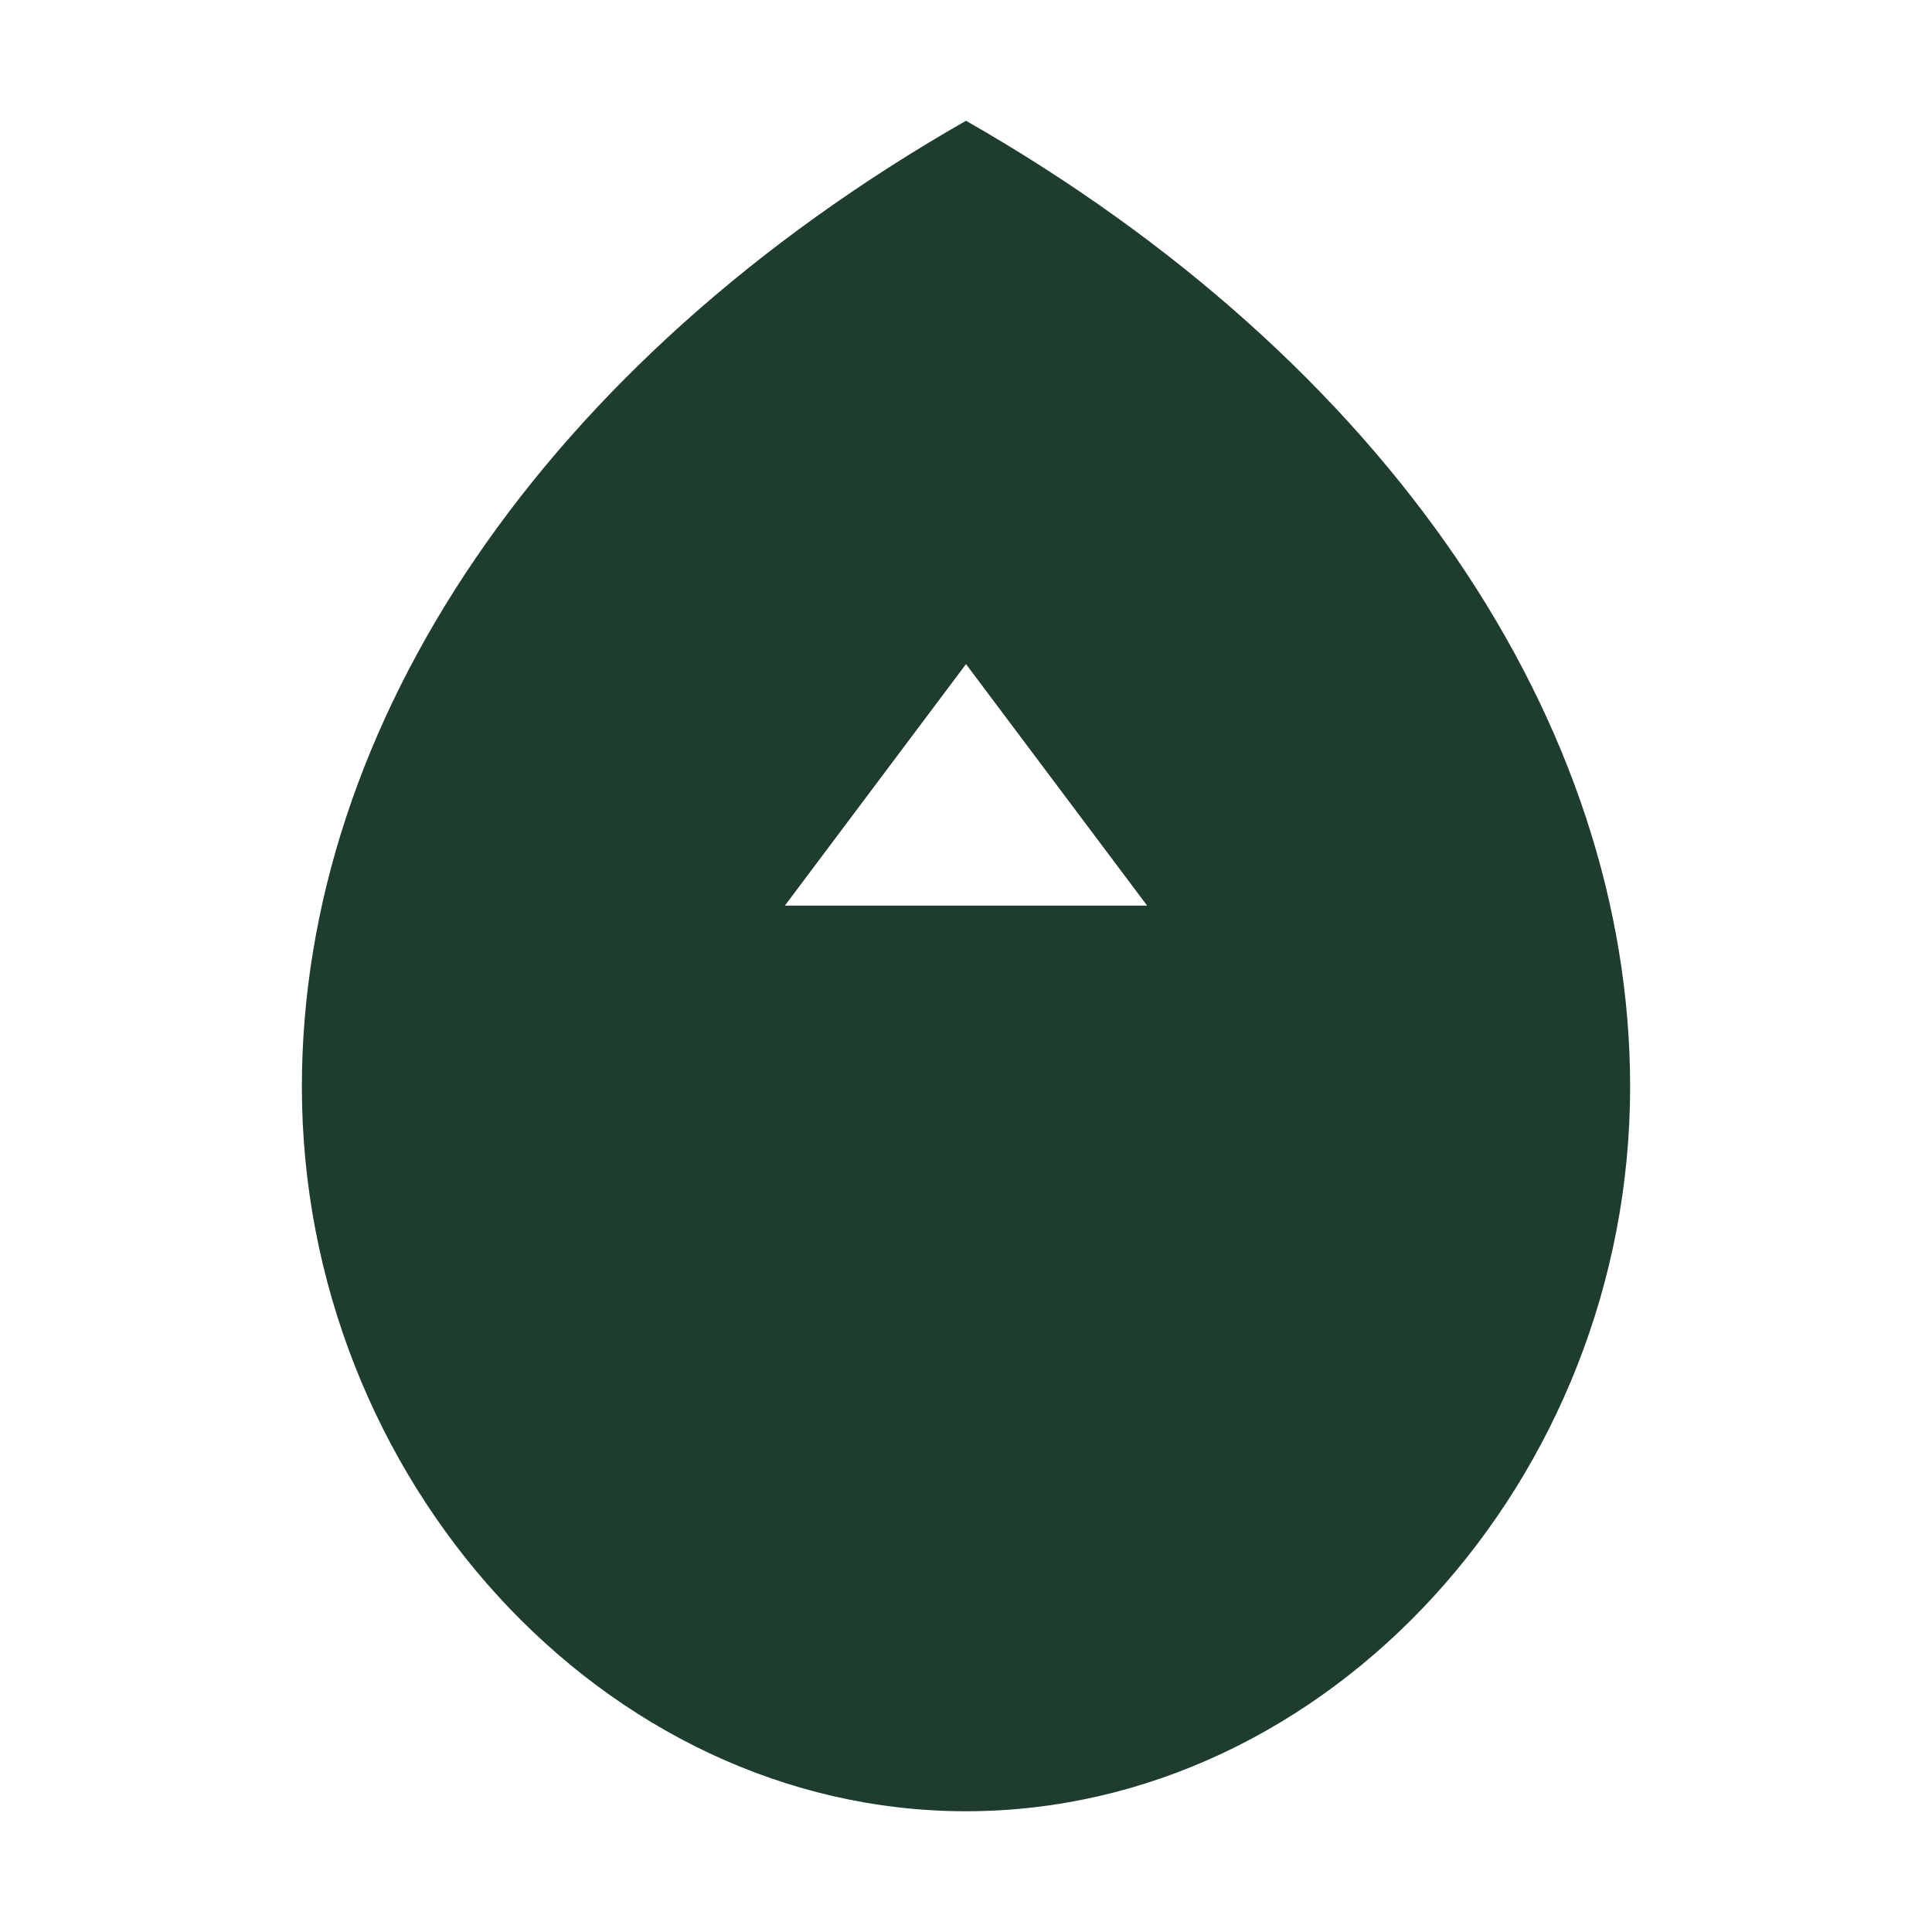
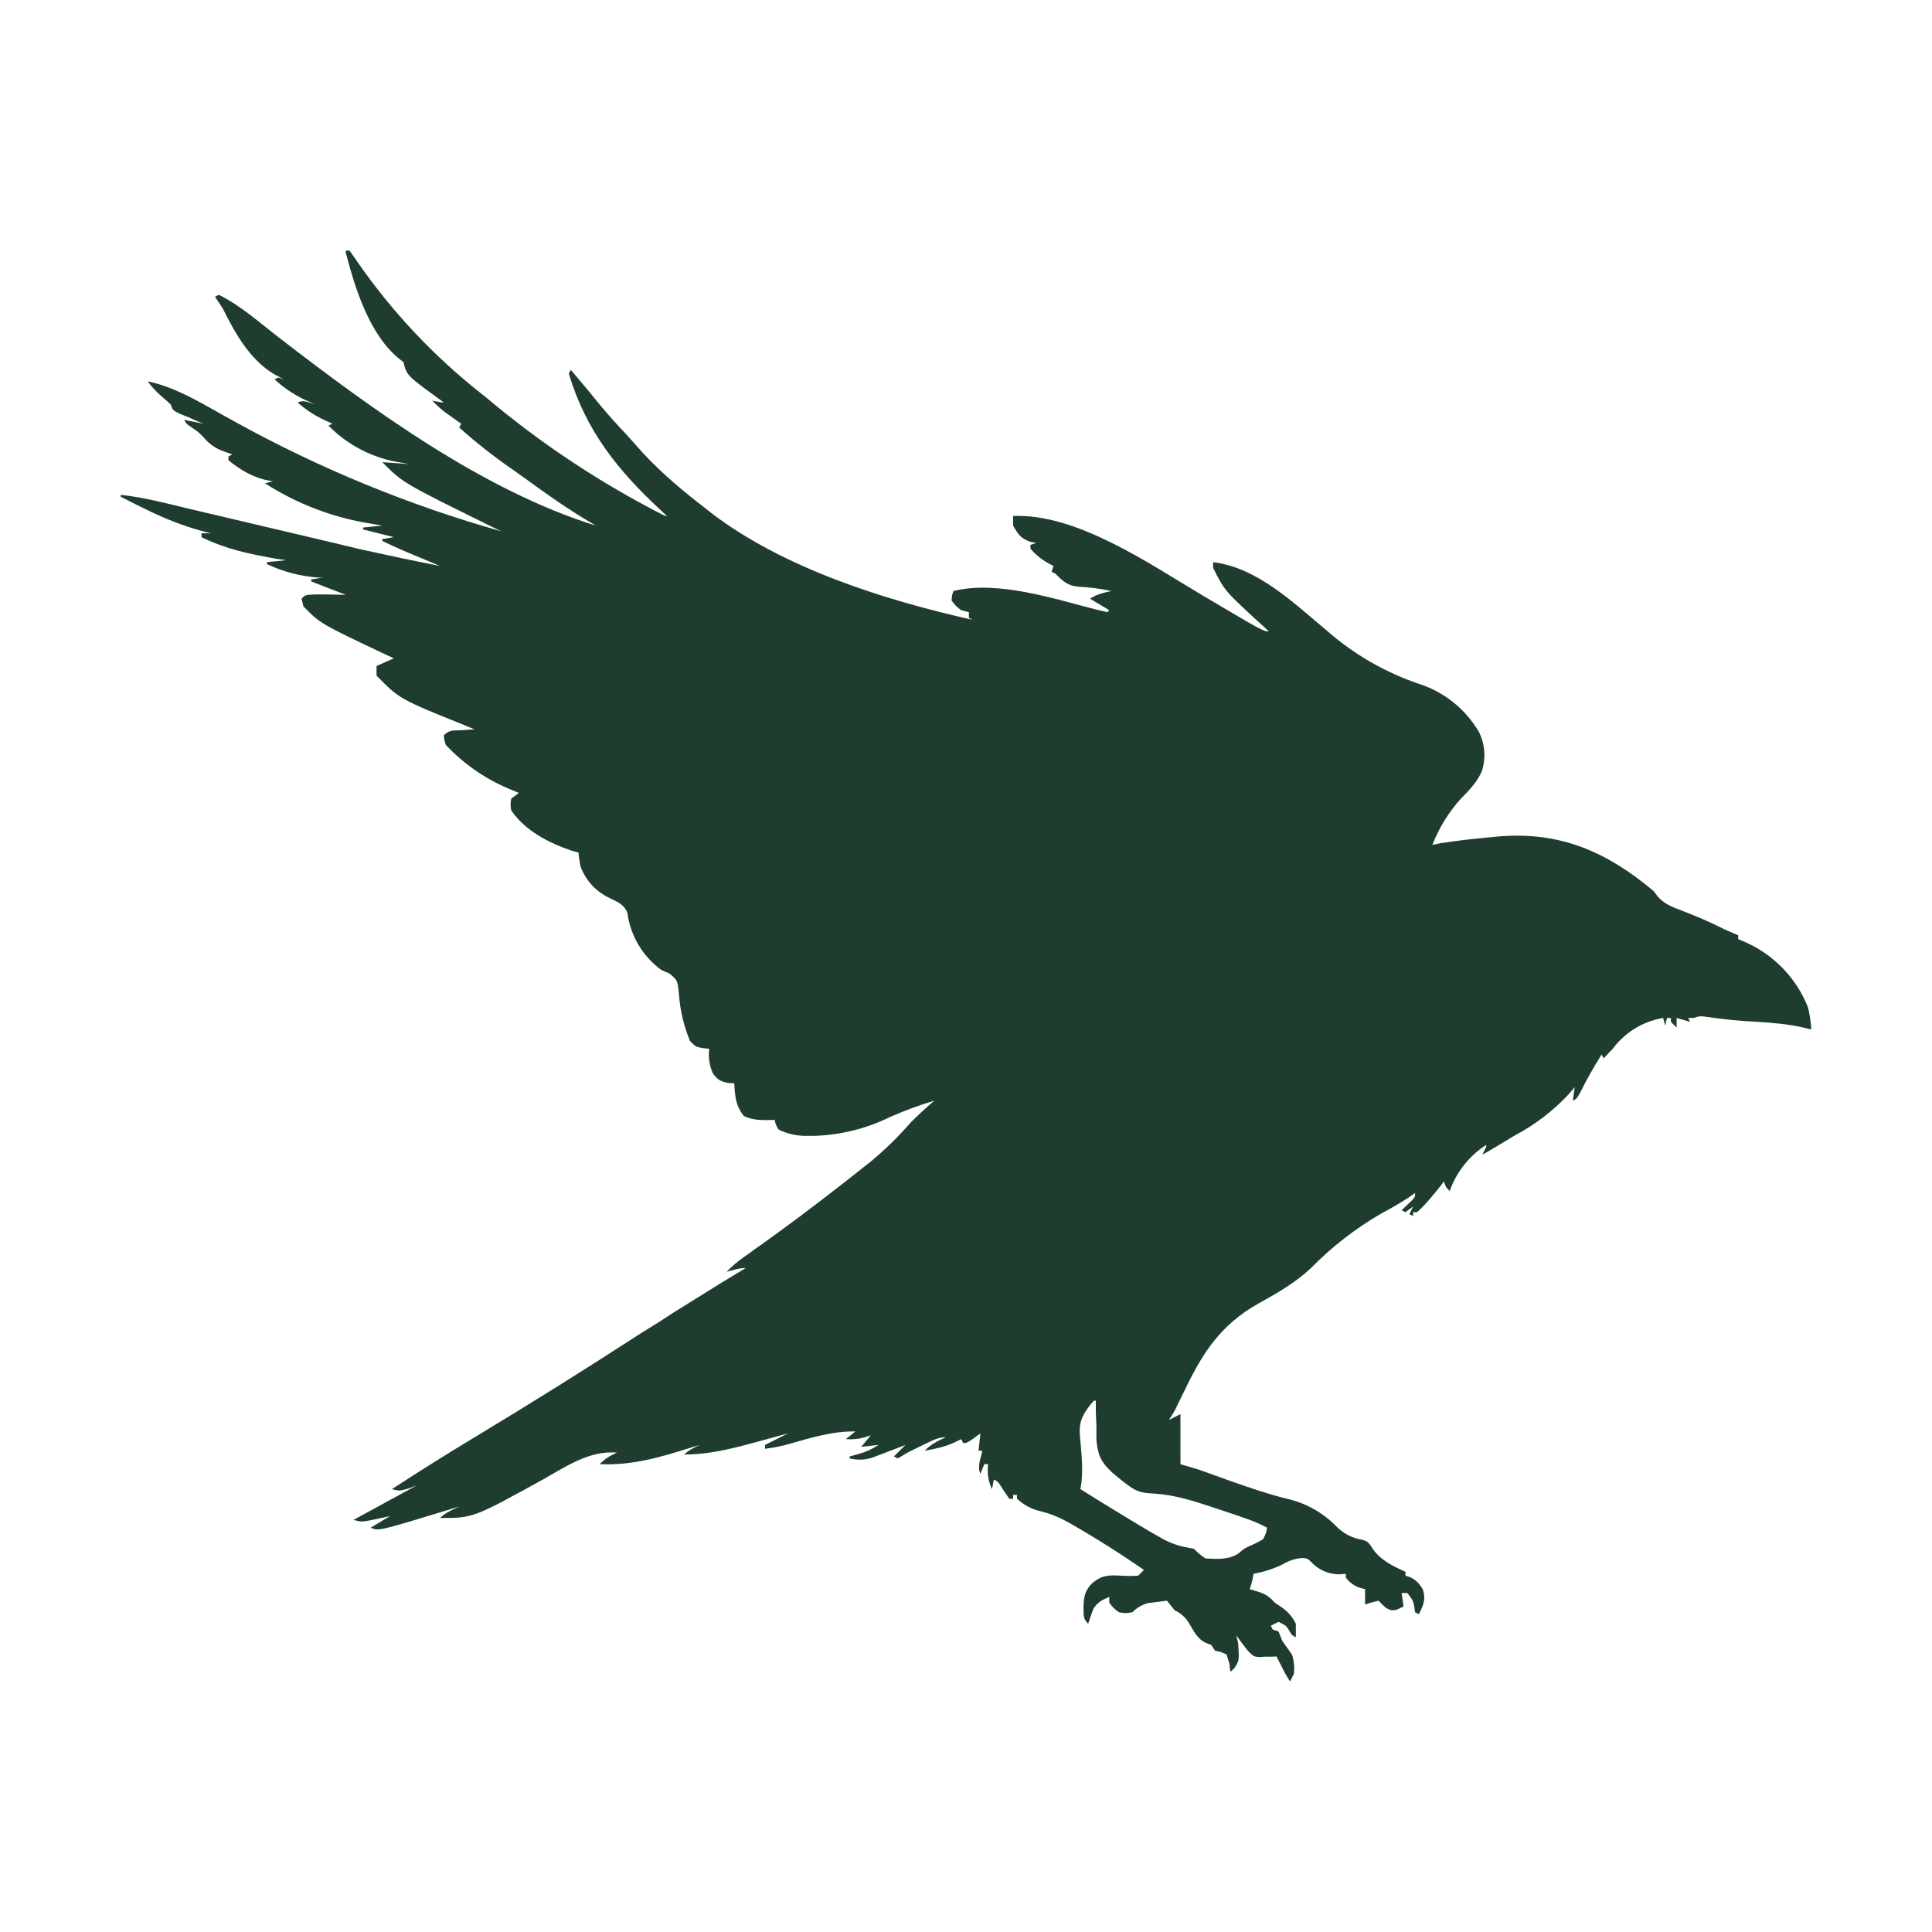
- <svg xmlns="http://www.w3.org/2000/svg" viewBox="0 0 64 64" fill="#1F3D2E">
-   <path fill-rule="evenodd" clip-rule="evenodd" d="M32 4 C 18 12, 10 24, 10 36 C 10 49, 20 60, 32 60 C 44 60, 54 49, 54 36 C 54 24, 46 12, 32 4 Z M32 50 L 32 30 L 26 30 L 32 22 L 38 30 L 32 30 L 32 50 Z" />
+ <svg xmlns="http://www.w3.org/2000/svg" viewBox="0 0 64 64" role="img" aria-label="NewTaven">
+   <g transform="translate(1.069 2.567) scale(0.06371)">
+     <path fill="#1F3D2E" fill-rule="evenodd" d="M163 90h2l3.8 5.5A318 318 0 0 0 233 164l4 3.2a480 480 0 0 0 78.8 53.8l7.4 4c5.8 3 5.8 3 6.8 3l-3.1-2.9c-22.3-20.6-39.1-41.5-47.9-71.1l1-2q7.8 9.1 15.4 18.5a297 297 0 0 0 13.6 15.2l8.4 9.4c10 10.8 21 20 32.6 28.9l3 2.4c37.6 28.8 90.7 45.5 136 55.6l-2-1v-3l-4-1c-2.8-2.2-2.8-2.2-5-5 .2-2.8.2-2.8 1-5 22.9-5.7 52.4 4.1 74.4 9.7l5.6 1.3 1-1-10-6c3.6-2.4 6.8-3 11-4q-8.3-1.8-16.7-2.2c-5.9-.5-8.3-2.7-12.3-6.8l-2-1 1-3-3.2-1.7a34 34 0 0 1-8.8-7.3v-2l3-1-3.2-.6c-4.9-1.8-6.3-4-8.8-8.4v-5c33-1.4 70.7 24.8 98 41 32.1 19 32.1 19 35 19l-2.3-2.1C620 267 620 267 614 255v-3c23.2 2.9 41.9 21.3 59 35.5a141 141 0 0 0 49 28.1 56 56 0 0 1 30.2 24.7 27 27 0 0 1 1.5 20.4c-2.5 5.8-6.6 9.9-11 14.4A78 78 0 0 0 728 399l4.5-.9q11-1.7 22-2.7l8.1-.8c32-2.6 56.1 8 80.4 28.4l2.3 3c3.9 4.3 8.1 5.5 13.4 7.6q10.9 4.1 21.3 9.4l7 3v2l2.6 1.1a62 62 0 0 1 33.7 34.4q1.4 5.7 1.7 11.5l-4-1c-8-1.8-16-2.5-24.2-3a276 276 0 0 1-27.2-2.7c-2.6-.3-2.6-.3-5.6.7h-3l1 2-7-2v5l-3-3v-2h-2l-1 4-1-4a41 41 0 0 0-26.2 16l-4.8 5-1-2q-6.1 9.6-11.2 19.9C803 531 803 531 801 532l1-7-3 3.5a105 105 0 0 1-28 21.5l-8.3 5c-6.5 3.9-6.5 3.9-8.7 5l2-4v-1a47 47 0 0 0-19 24c-2-2-2-2-3-5l-1.5 2c-4 5-7.8 9.8-12.5 14h-2v2l-2-1 2-4-4 3-2-1 5.5-5.3c1.5-1.7 1.5-1.7 1.5-3.7l-3.4 2.4q-7 4.5-14.4 8.4a173 173 0 0 0-36.5 28.4c-8 7.5-17.6 13-27.2 18.3-19.5 11-29 25.5-38.5 45.5l-3.3 6.7-1.4 2.9C593 695 593 695 591 698l4-2 2-1v26l10 3 16.4 5.9c9.5 3.3 18.9 6.6 28.6 9a52 52 0 0 1 26.4 14.8 24 24 0 0 0 13.1 6.6c3.2.9 3.8 2 5.5 4.8 4.4 6.1 10.4 8.8 17 11.9v2l2.3.7c3.3 1.6 4.7 3.2 6.7 6.3 1.7 5.2.4 8.2-2 13l-2-1-.4-2.8c-.6-3.2-.6-3.2-3.6-7.2h-3l1 7c-4 2-4 2-6.5 1.9-2.5-.9-2.5-.9-4.6-3L700 792c-4 1-4 1-7 2v-8l-2.7-.7a15 15 0 0 1-7.3-5.3v-2l-3.5.3a20 20 0 0 1-14.6-6.5c-1.9-1.8-1.9-1.8-4.6-2a22 22 0 0 0-9.6 3A55 55 0 0 1 635 778l-.4 2.3c-.6 2.7-.6 2.7-1.6 5.7l4.3 1.3c3.9 1.2 6 2.6 8.7 5.7l3 2c3.6 2.4 6 5 8 9v7c-2-1-2-1-3.4-3.4-1.6-2.6-1.6-2.6-5.6-4.6l-4 2 1 2 3 1 2 5 5 7a24 24 0 0 1 1 10l-2 4a71 71 0 0 1-4.6-8.2l-1.4-2.7-1-2.1-2.5.1h-3.3l-3.3.2c-2.9-.3-2.9-.3-5.9-3.3l-3.2-4.2-2.8-3.8 1 4c.6 9.1.6 9.1-2 13.1l-2 1.9-.6-4.4-1.4-4.6c-3-1.4-3-1.4-6-2l-2-3-2.4-.9c-4.7-2-6.5-6-9-10.2a17 17 0 0 0-7.6-6.9l-4-5-6.2.8-3.5.4a18 18 0 0 0-8.3 4.8c-3.5.6-3.5.6-7 0-3-2.3-3-2.3-5-5v-3c-3.7 1.6-6.4 2.9-8.4 6.5L549 804c-2.7-2.7-2.3-4.4-2.4-8.2.1-5.5.5-8.8 4.4-12.8 5.1-4.3 8.6-4.4 15.2-4 4.8.2 4.8.2 8.8 0l3-3a525 525 0 0 0-38-24l-2.9-1.6a54 54 0 0 0-12.8-4.9c-5-1.2-8.4-3.1-12.3-6.5v-2h-2v2h-2l-3-4.4c-2.8-4.5-2.8-4.5-5-5.6l-1 5a23 23 0 0 1-2-13h-2l-2 5c-1.8-3.7.2-8.1 1-12h-2l1-9-3.4 2.5C486 710 486 710 484 710l-1-2-3.9 1.9c-5 2.2-9.7 3.2-15.1 4.1 3.4-3.4 6.7-5 11-7-4.4 0-7.4 2-11.4 3.8l-4.5 2.2c-4.1 2-4.1 2-7 3.8L450 718l-2-1 6-6-2.5 1-10.5 4-2.6 1a21 21 0 0 1-13.4 1v-1l4.7-1.3q5.5-1.5 10.3-4.7l-9 1 5-6-3.1 1c-3.5 1-6.3 1.2-9.9 1l5-4c-11.9-.2-22.8 3.2-34.1 6.4A79 79 0 0 1 381 713v-2l12-6-7 1.9-9.1 2.5-9.1 2.4c-9.6 2.4-18.9 4.2-28.8 4.2 2.4-2.4 5-3.5 8-5l-4.5 1.4c-15.9 5-30.7 9.4-47.5 8.6 3-3 5.3-4.3 9-6-14.4-1.2-26.4 7.2-38.5 14-36.3 20-36.3 20-53.5 20 2.9-2.9 6.4-4.2 10-6l-3.5 1.1c-38.6 11.8-38.6 11.8-42.5 9.9l10-6-3.1.7-4.2.9-4 .8c-3.7.6-3.7.6-7.7-.4l33-18-4.2 1.6c-4.8 1.4-4.8 1.4-8.8.4a1422 1422 0 0 1 43.7-27.4 3116 3116 0 0 0 86.3-54q8.3-5 16.4-10.4L353 630l4.8-3 13.2-8c-3.4 0-6.7 1.1-10 2a61 61 0 0 1 8.9-7.6l3-2.1q3-2.3 6.4-4.6A1179 1179 0 0 0 419 577l3.5-2.7L433 566l3.3-2.6q11-9.2 20.4-20 6-6 12.3-11.4-11.6 3.5-23 8.5a96 96 0 0 1-39.3 9.8h-5.5A32 32 0 0 1 388 547c-1.5-2.7-1.5-2.7-2-5l-4 .1c-4.6 0-7.8-.2-12-2.1-4.3-5.4-4.6-10.3-5-17l-3.2-.2c-4.2-.9-5.3-1.6-7.8-4.8a23 23 0 0 1-2-13l-3.3-.3c-3.7-.7-3.7-.7-6.7-3.7q-4.9-11.8-5.8-24.7c-.7-6.9-.7-6.9-4.9-10.4L327 464a44 44 0 0 1-17.6-29.8c-2-4.6-5.2-5.5-9.5-7.7A29 29 0 0 1 285 410c-.7-4-.7-4-1-7l-3.6-1c-11.8-4-24.3-10.4-31.4-21-.4-3-.4-3 0-6l4-3-3.3-1.4A96 96 0 0 1 215 347c-.8-2.6-.8-2.6-1-5 2.9-2.9 5.1-2.4 9.1-2.6l4-.3 2.9-.1-4.7-2C191 323.2 191 323.2 179 311v-5l9-4-5-2.3c-33.3-15.8-33.3-15.8-42-24.7l-1-4c2-2 2-2 6.8-2.2h5.8l5.9.1 4.5.1-18-7v-1l6-1h-2.3a74 74 0 0 1-26.7-7v-1l10-1-5.3-.8c-13.7-2.4-26.2-5-38.7-11.2v-2h5l-3.3-.8c-11.3-3-21.3-7-31.7-12.2l-3.7-1.8L46 218v-1c11.8 1.3 23 4.2 34.5 7l72.1 17 18 4.3q20.7 4.6 41.4 8.7l-8.8-3.7Q192.5 246 182 241v-1l6-1-16-4v-1l10-1-5.8-1a143 143 0 0 1-55.2-21l4-1-4.7-1c-7-1.9-12.8-5.5-18.3-10v-2l2-1-4.7-1.7A23 23 0 0 1 89 187c-3-3-3-3-6.1-5-2.9-2-2.9-2-3.9-4l10 2-3.5-1.4-4.4-2-4.5-1.8C73 173 73 173 72 170l-3.8-3.4A48 48 0 0 1 60 158c15.7 3.1 31.3 13.4 45.4 21A654 654 0 0 0 244 236l-4.6-2.2c-46.7-23-46.7-23-57.4-33.8l14 1-4-.7a67 67 0 0 1-38-19.3l2-1-2.4-1.1A58 58 0 0 1 138 169c3.2-1.6 5.7 0 9 1l-2.8-1.3A64 64 0 0 1 126 157l2-1 3 1-2-1c-14.6-7-23-21.9-30-36l-4-6 2-1c11.6 5.7 21.8 15 32 22.8 48 37 105.7 79.1 164 97.2l-3.3-2c-11.4-6.7-22-14.2-32.7-22l-7.3-5.2q-14.5-10-27.7-21.8l1-2-2.3-1.6-3-2.2-2.9-2a56 56 0 0 1-6.8-6.2l2.4.5c2.6.5 2.6.5 3.6.5l-2.3-1.7c-17-12.4-17-12.4-18.7-19.3l-2.2-1.7c-15.5-12.6-23-36.7-27.8-55.3z M552 688h1v5.7l.3 7.4v7.3c.8 7.9 2.2 11.2 7.8 16.6l3.3 2.8 3.4 2.7c5.8 4.5 8 5.5 15.6 5.8 11.4.8 21 4 31.8 7.6l11.4 3.8C636 751 636 751 642 754c-.4 2.7-.4 2.7-2 6a52 52 0 0 1-7.4 3.7c-2.6 1.3-2.6 1.3-5 3.4-5 3.7-11.5 3.3-17.6 2.9-3.3-2.3-3.3-2.3-6-5l-4.7-.9a41 41 0 0 1-13.5-5.4l-4.6-2.6A1823 1823 0 0 1 545 734l.6-4a75 75 0 0 0 0-13.4l-.3-4-.6-6.7c-.5-7 1.4-10.6 5.7-16.1z" />
+   </g>
</svg>
